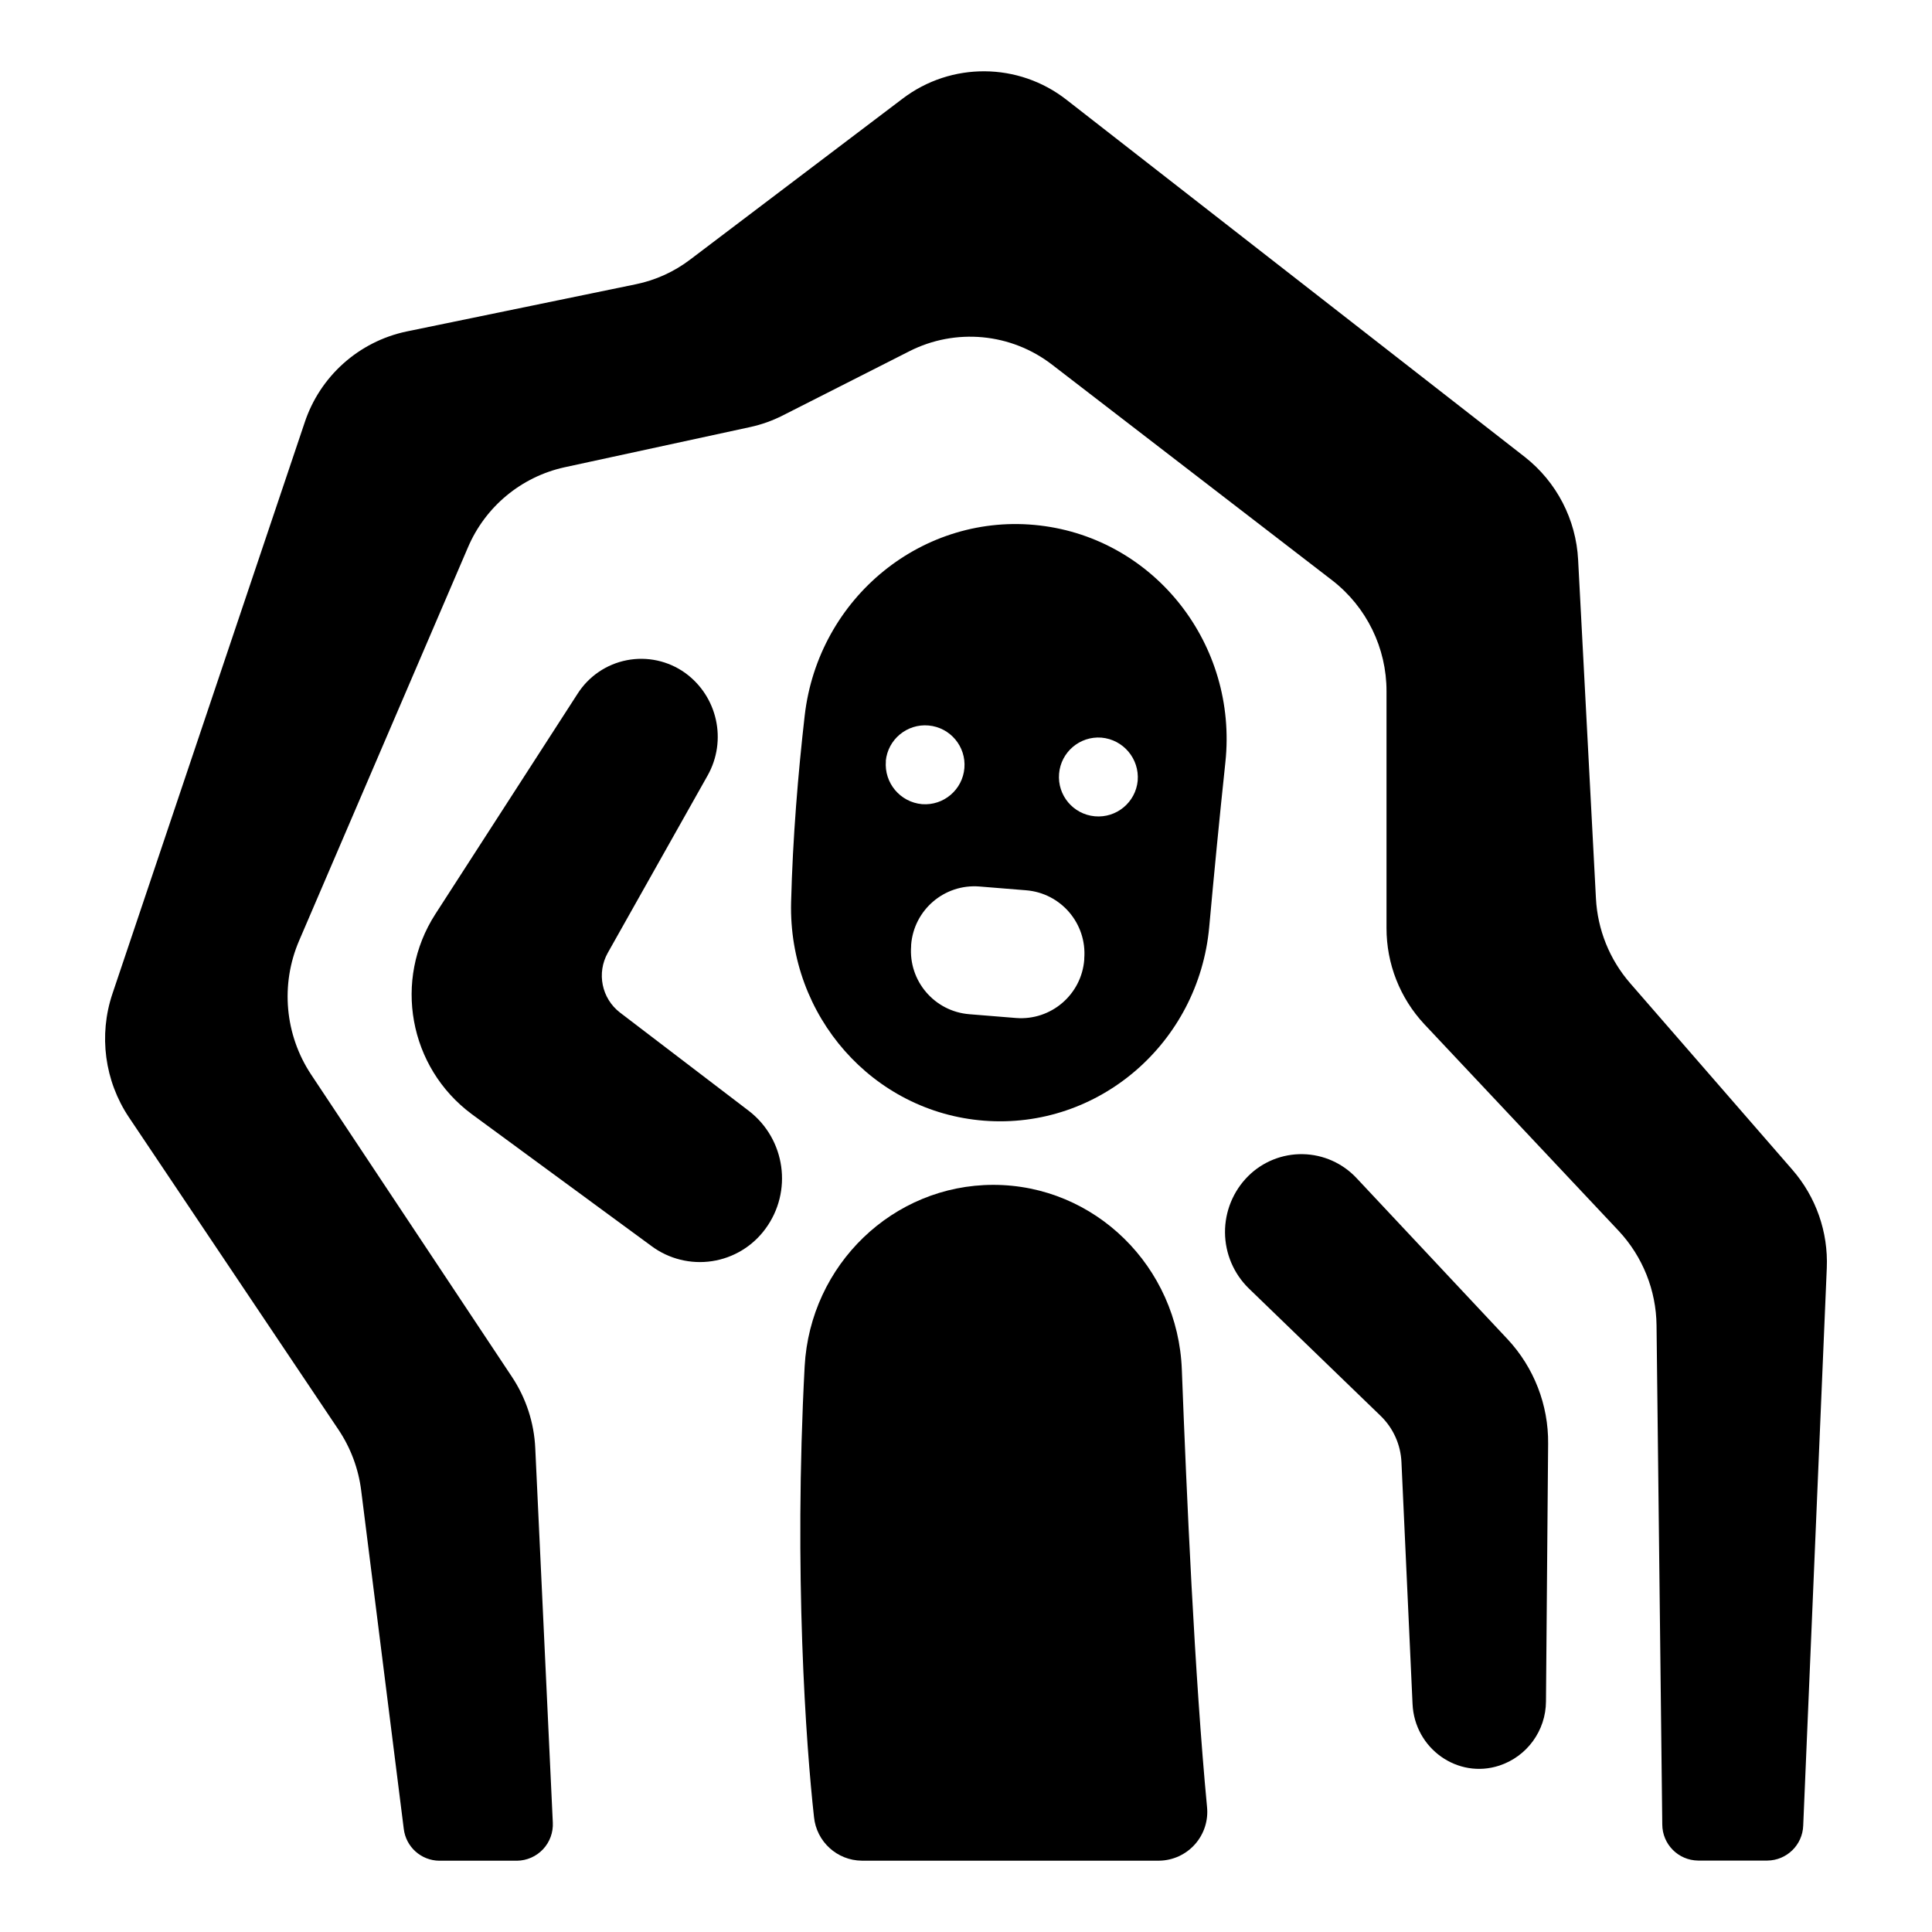
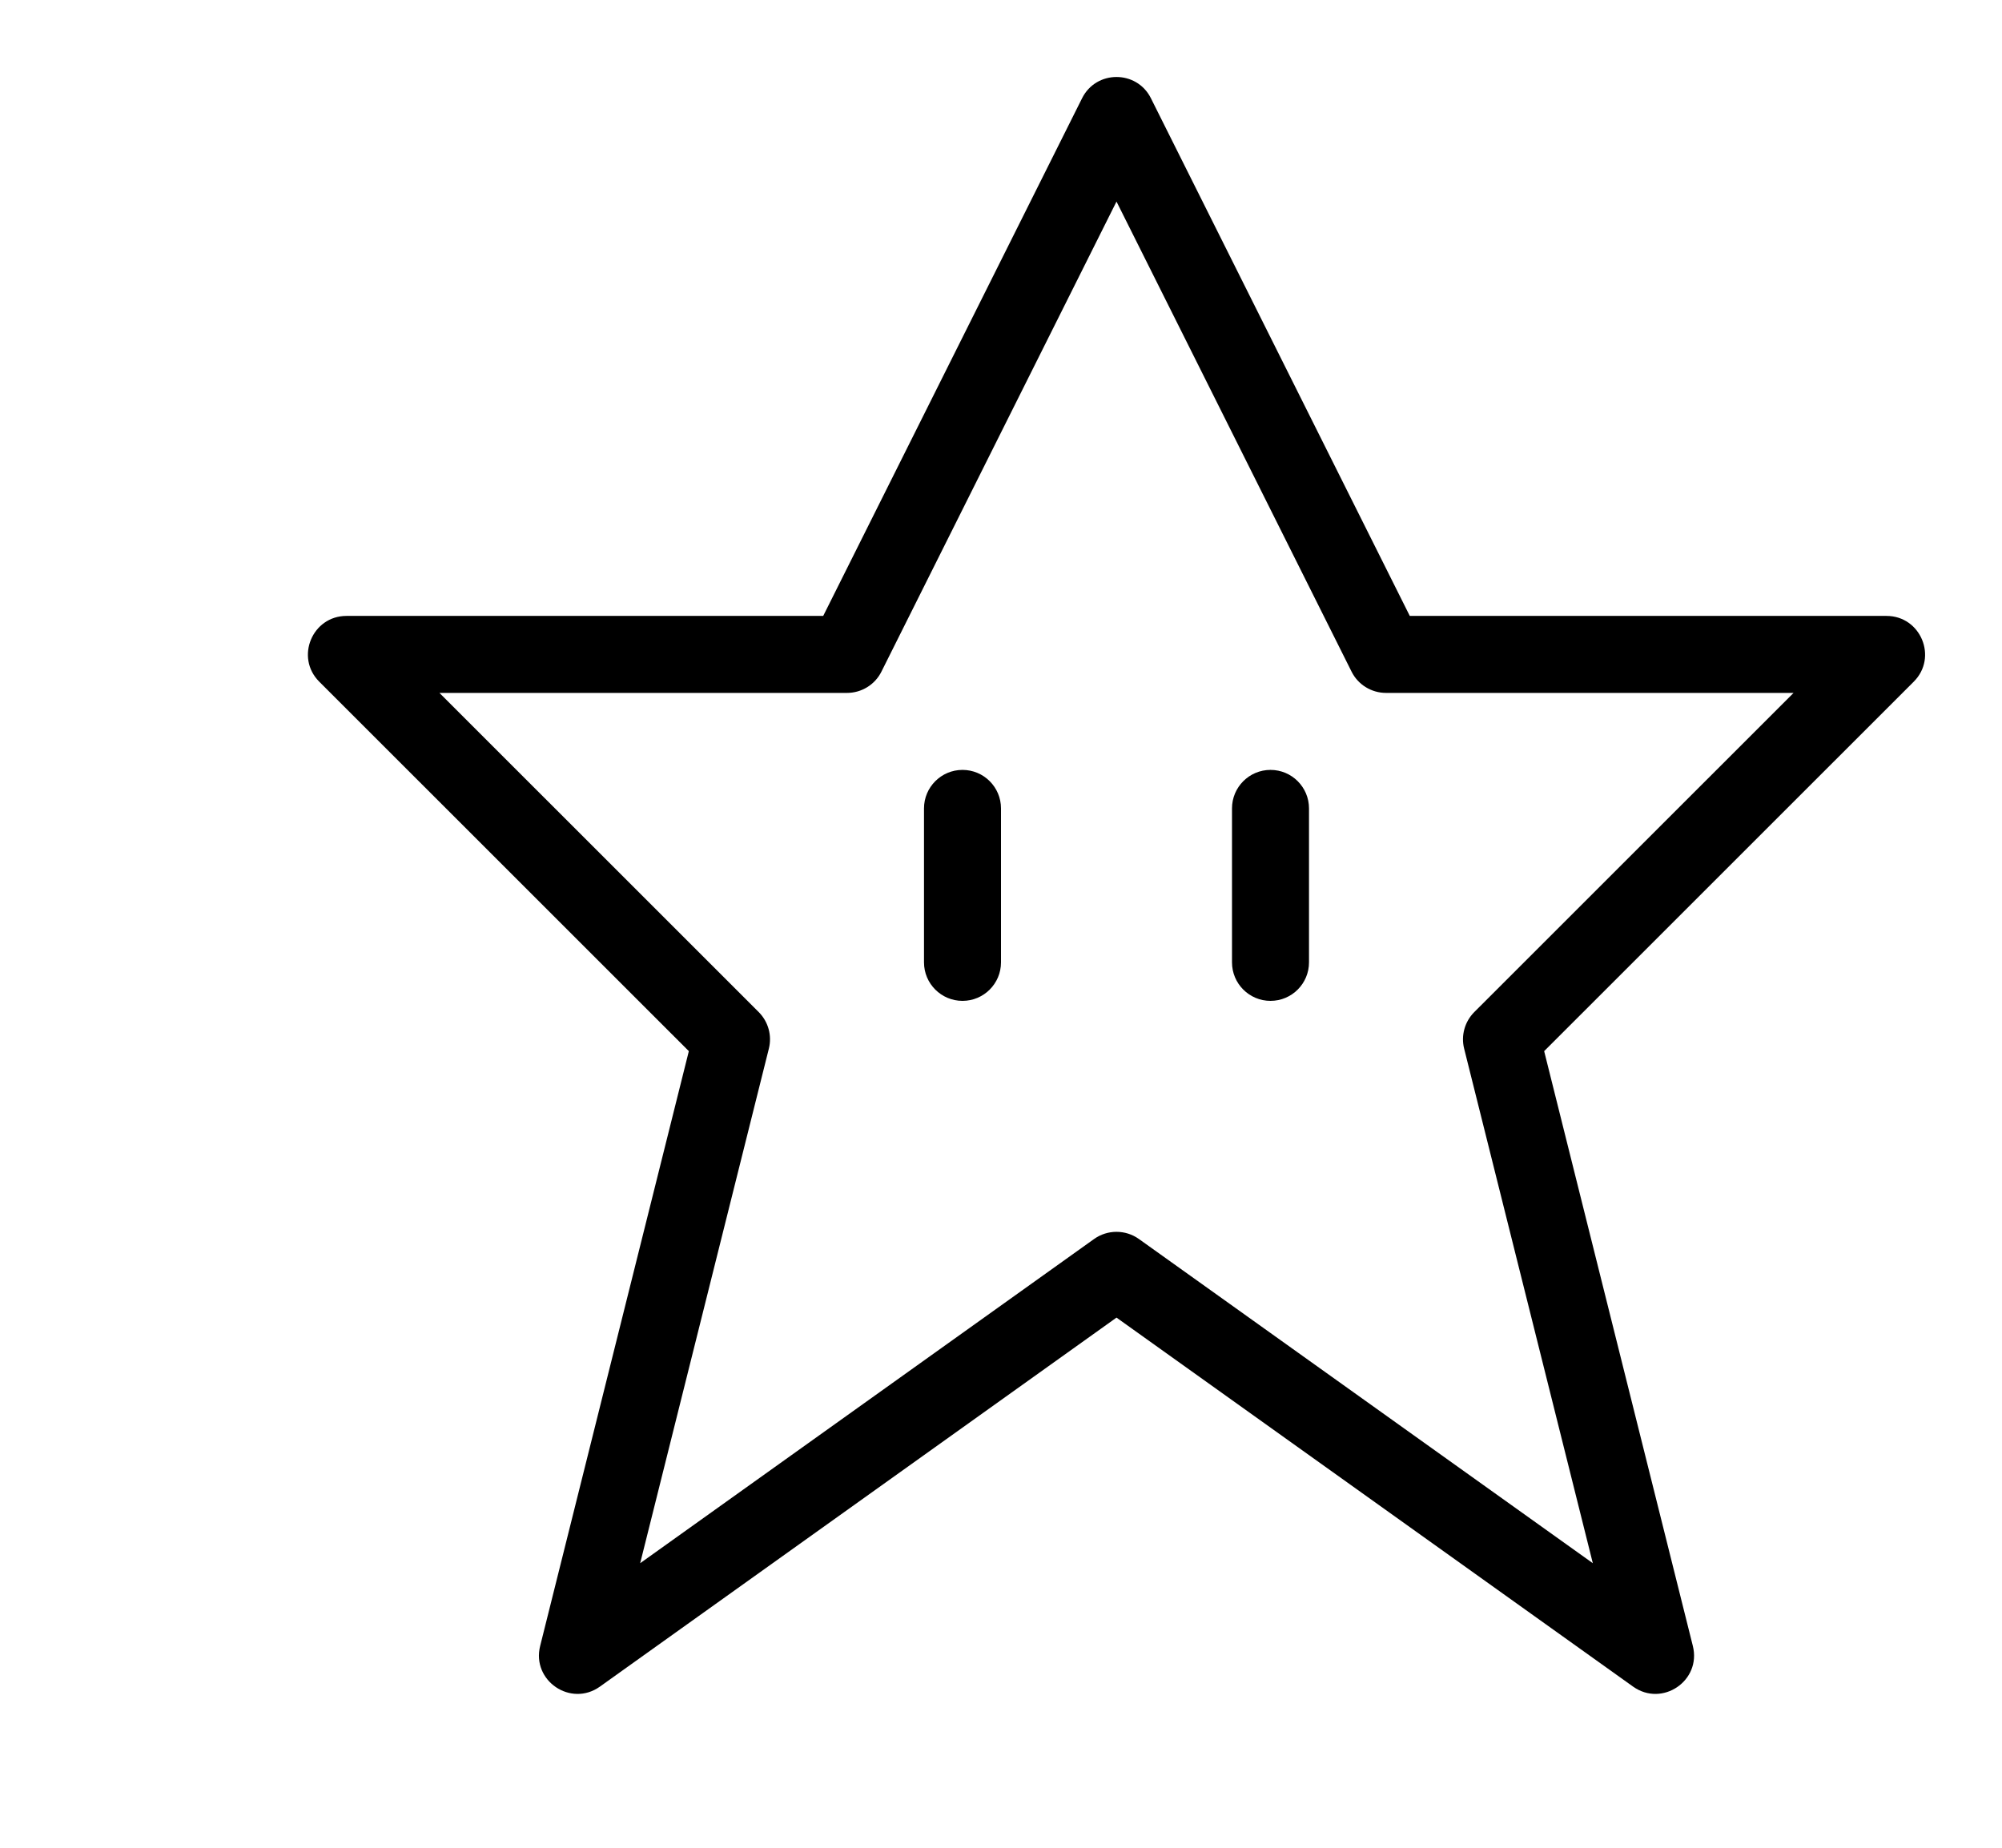
- <svg xmlns="http://www.w3.org/2000/svg" viewBox="0 0 512 512" x="0px" y="0px">
-   <path d="M263.24,314h0c-26.53,0-48.53,21.11-50,48.12-2.91,54.79.37,100.47,2.48,119.42a12.85,12.85,0,0,0,12.68,11.56h78.77a12.93,12.93,0,0,0,12.7-14.29c-3.29-34.71-5.41-82.85-6.67-115.8C312.19,335.64,290.11,314,263.24,314Z" />
-   <path d="M324.74,202c3.31-31.17-18.65-59.15-49.17-62.74h0c-30.83-3.63-58.71,19-62.32,50.41-1.74,15.24-3.17,32.29-3.6,49.46-.75,30.13,21.64,55.56,51.11,57.86h0c30.29,2.37,56.91-20.52,59.7-51.37C321.69,232.08,323.13,217.11,324.74,202Zm-90-.33a10.46,10.46,0,1,1,9.6,11.44A10.57,10.57,0,0,1,234.77,201.68ZM287.34,254l0,.32a16.81,16.81,0,0,1-18.07,15.46l-12.35-1a16.81,16.81,0,0,1-15.46-18.07l0-.32a16.81,16.81,0,0,1,18.07-15.46l12.35,1A16.81,16.81,0,0,1,287.34,254Zm14.16-47.08a10.46,10.46,0,1,1-9.6-11.44A10.57,10.57,0,0,1,301.5,206.88Z" />
-   <path d="M187.53,205.51a20.92,20.92,0,0,0-6-27.21h0a20,20,0,0,0-28.46,5.54l-37.7,58.41a39.42,39.42,0,0,0,9.64,53l47.68,35a21.52,21.52,0,0,0,30.14-4.58,22.56,22.56,0,0,0-4.36-31.26l-34.18-26.08a12.35,12.35,0,0,1-3.22-15.82Z" />
-   <path d="M409.7,450.9l.57-68.3a40,40,0,0,0-10.75-27.7l-40-42.67a20,20,0,0,0-28.76-.53,20.91,20.91,0,0,0,.2,29.76l34.94,33.78a18.2,18.2,0,0,1,5.5,12.24l2.94,64.1c.54,11.84,12,19.93,23,16.32A18,18,0,0,0,409.7,450.9Z" />
-   <path d="M89.72,378.91a37.23,37.23,0,0,1,6,16.1L107,484.65a9.57,9.57,0,0,0,9.43,8.46H137A9.62,9.62,0,0,0,146.5,483l-4.65-99.22a37.18,37.18,0,0,0-6.18-18.9L82.44,284.75a37.44,37.44,0,0,1-3.18-35.44L124,145.09a36.29,36.29,0,0,1,25.58-21.25l49.25-10.67a35.81,35.81,0,0,0,8.61-3.07l33.52-17a35.54,35.54,0,0,1,37.89,3.57l74.24,57.16a37.1,37.1,0,0,1,14.35,29.39v62.71a37.21,37.21,0,0,0,10,25.47L429,326.23a37.26,37.26,0,0,1,10,25l1.52,132.26a9.6,9.6,0,0,0,9.5,9.58h18.35a9.6,9.6,0,0,0,9.5-9.28L484.12,336A37.25,37.25,0,0,0,475,310l-43-49.45a37.18,37.18,0,0,1-9.06-22.47l-4.72-89.7a37.06,37.06,0,0,0-14.13-27.28L282.66,26.46a35.57,35.57,0,0,0-43.48-.3L182.9,68.79a35.6,35.6,0,0,1-14.39,6.54L107.73,87.85a36.35,36.35,0,0,0-27,24.15L29.8,263.34a37.47,37.47,0,0,0,4.36,32.75Z" />
+ <svg xmlns="http://www.w3.org/2000/svg" viewBox="-3 0 26 24" version="1.1" x="0px" y="0px">
+   <g stroke="none" stroke-width="1" fill="none" fill-rule="evenodd">
+     <path d="M7.691,8 L11.053,1.276 C11.237,0.908 11.763,0.908 11.947,1.276 L15.309,8 L21.5,8 C21.945,8 22.169,8.539 21.854,8.854 L17.054,13.653 L18.985,21.379 C19.098,21.83 18.588,22.177 18.209,21.907 L11.5,17.114 L4.791,21.907 C4.412,22.177 3.902,21.83 4.015,21.379 L5.946,13.653 L1.146,8.854 C0.831,8.539 1.055,8 1.5,8 L7.691,8 Z M11.5,2.618 L8.447,8.724 C8.363,8.893 8.189,9 8,9 L2.707,9 L6.854,13.146 C6.978,13.271 7.028,13.451 6.985,13.621 L5.314,20.304 L11.209,16.093 C11.383,15.969 11.617,15.969 11.791,16.093 L17.686,20.304 L16.015,13.621 C15.972,13.451 16.022,13.271 16.146,13.146 L20.293,9 L15,9 C14.811,9 14.637,8.893 14.553,8.724 L11.5,2.618 Z M9,10.5 C9,10.224 9.224,10 9.5,10 C9.776,10 10,10.224 10,10.5 L10,12.5 C10,12.776 9.776,13 9.5,13 C9.224,13 9,12.776 9,12.5 L9,10.5 Z M13,10.5 C13,10.224 13.224,10 13.5,10 C13.776,10 14,10.224 14,10.5 L14,12.5 C14,12.776 13.776,13 13.5,13 C13.224,13 13,12.776 13,12.5 L13,10.5 Z" fill="#000000" fill-rule="nonzero" />
+   </g>
</svg>
